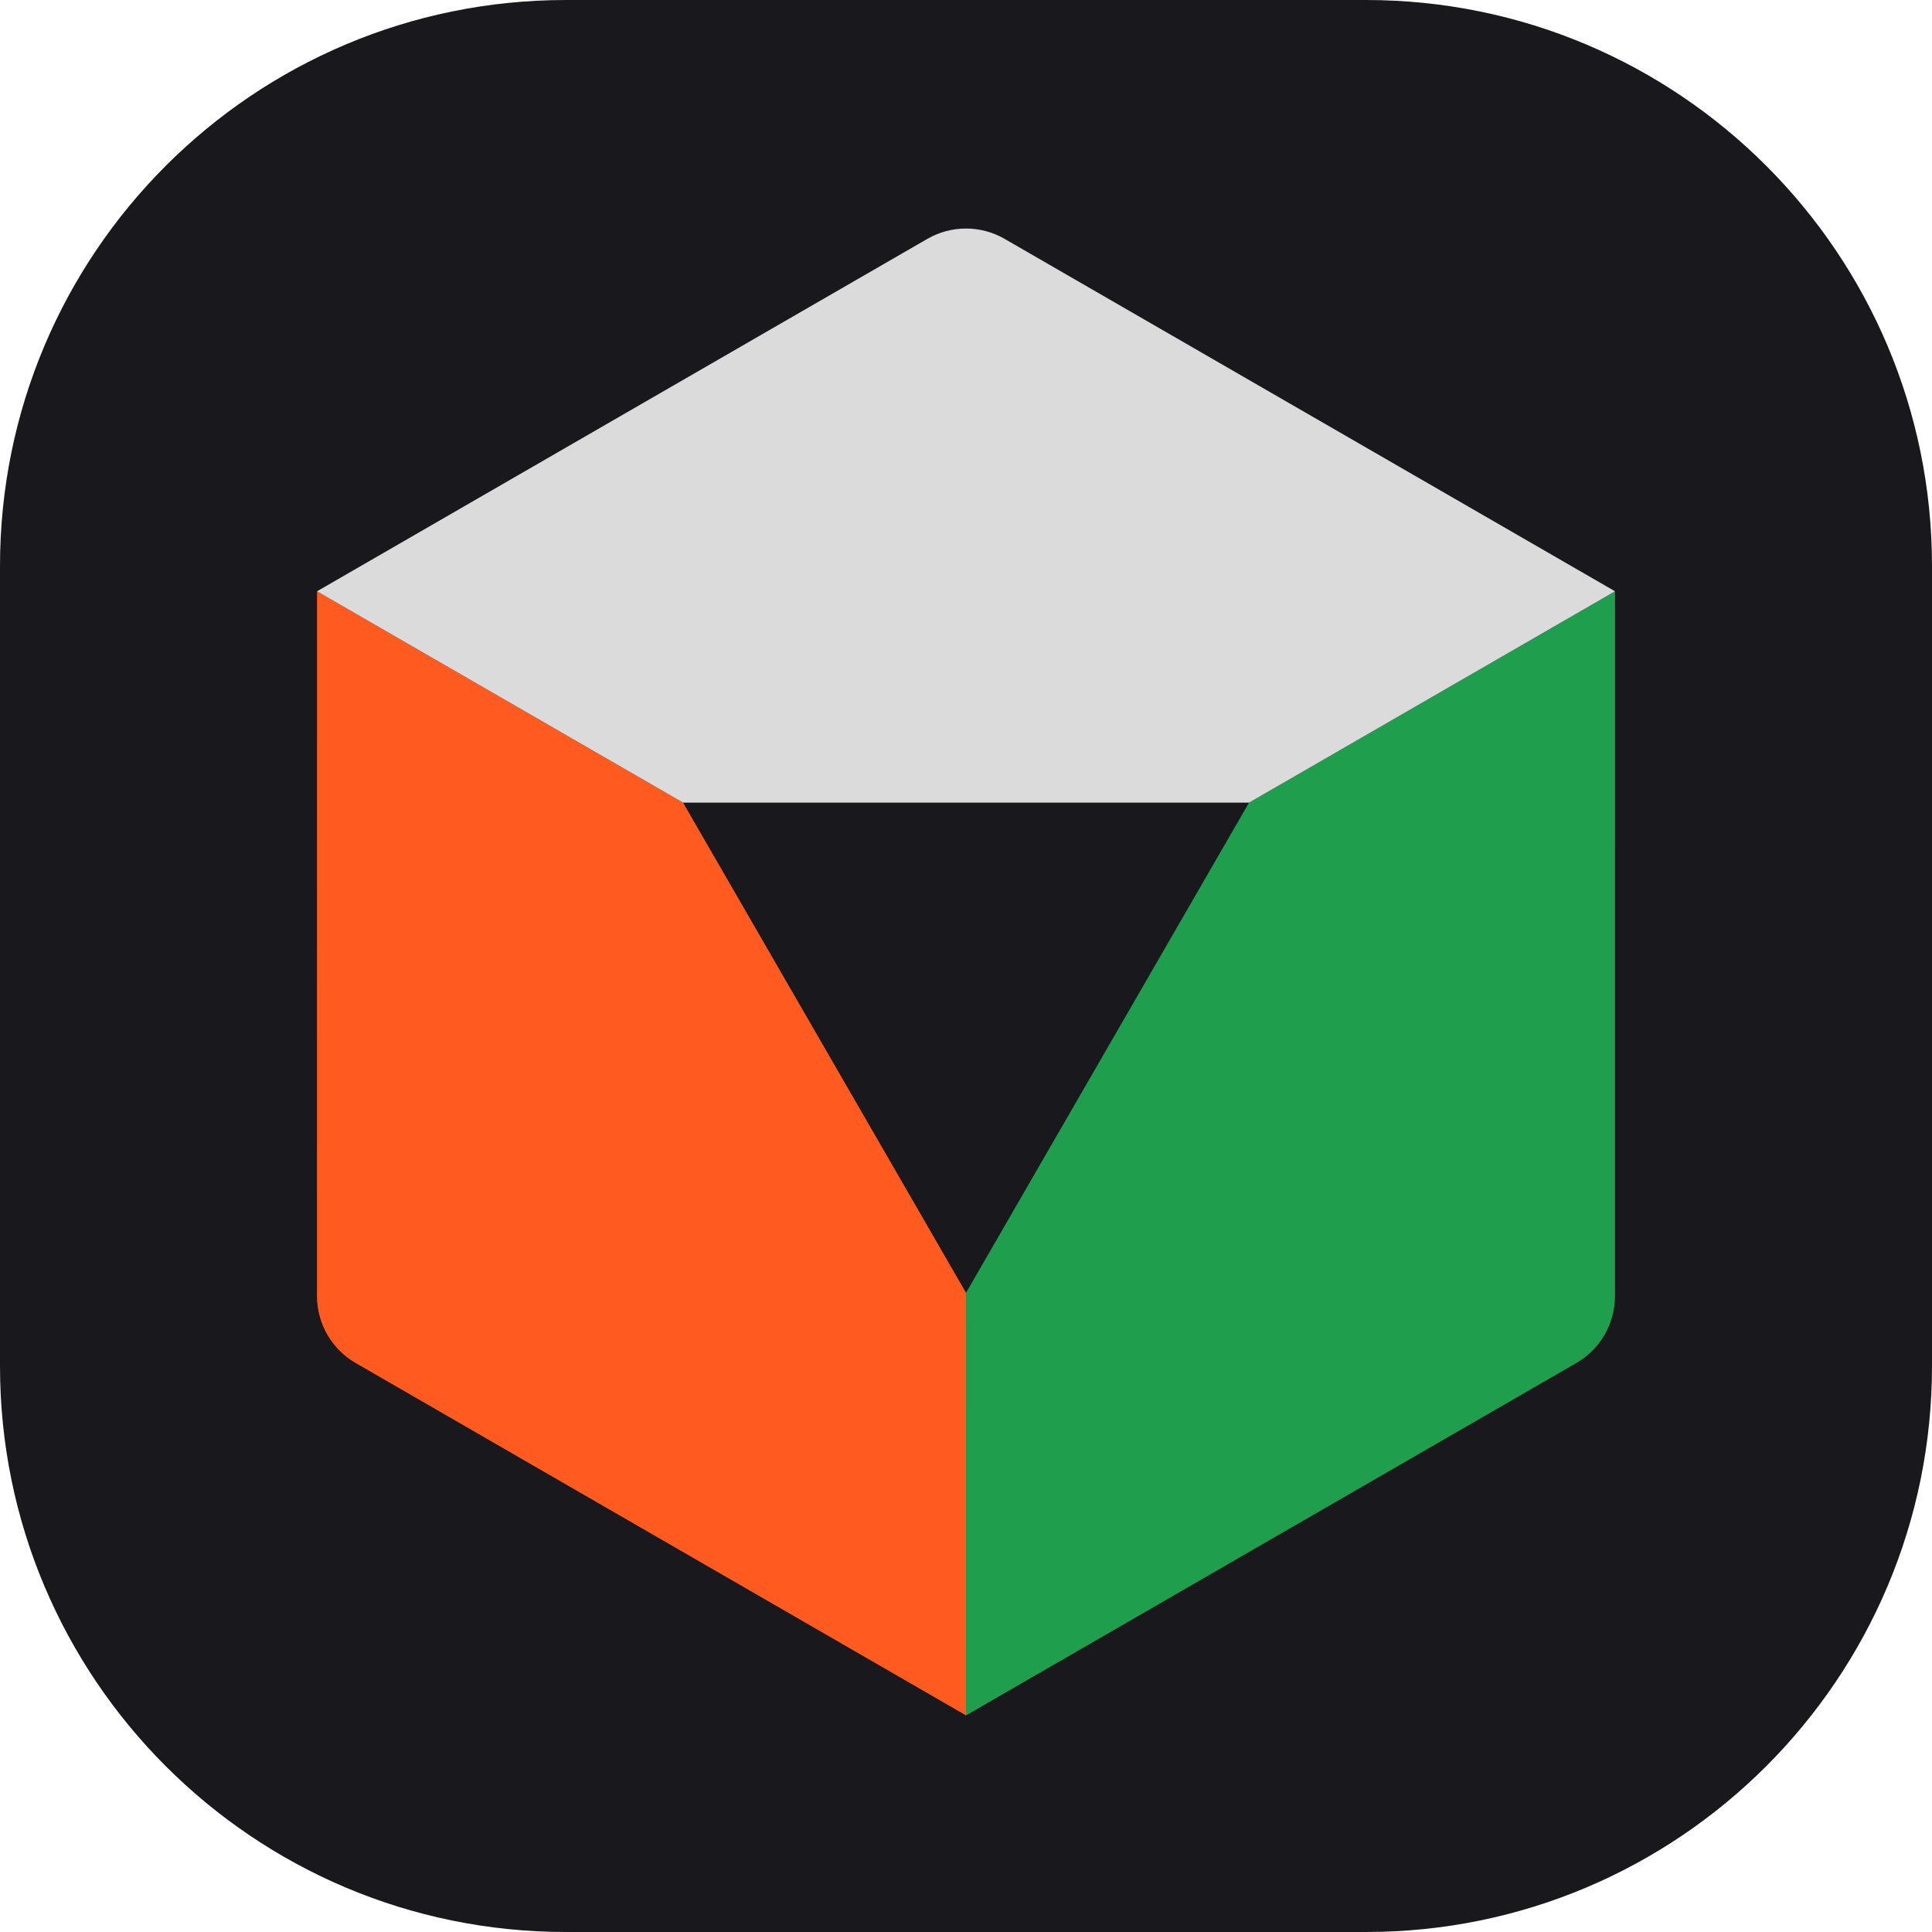
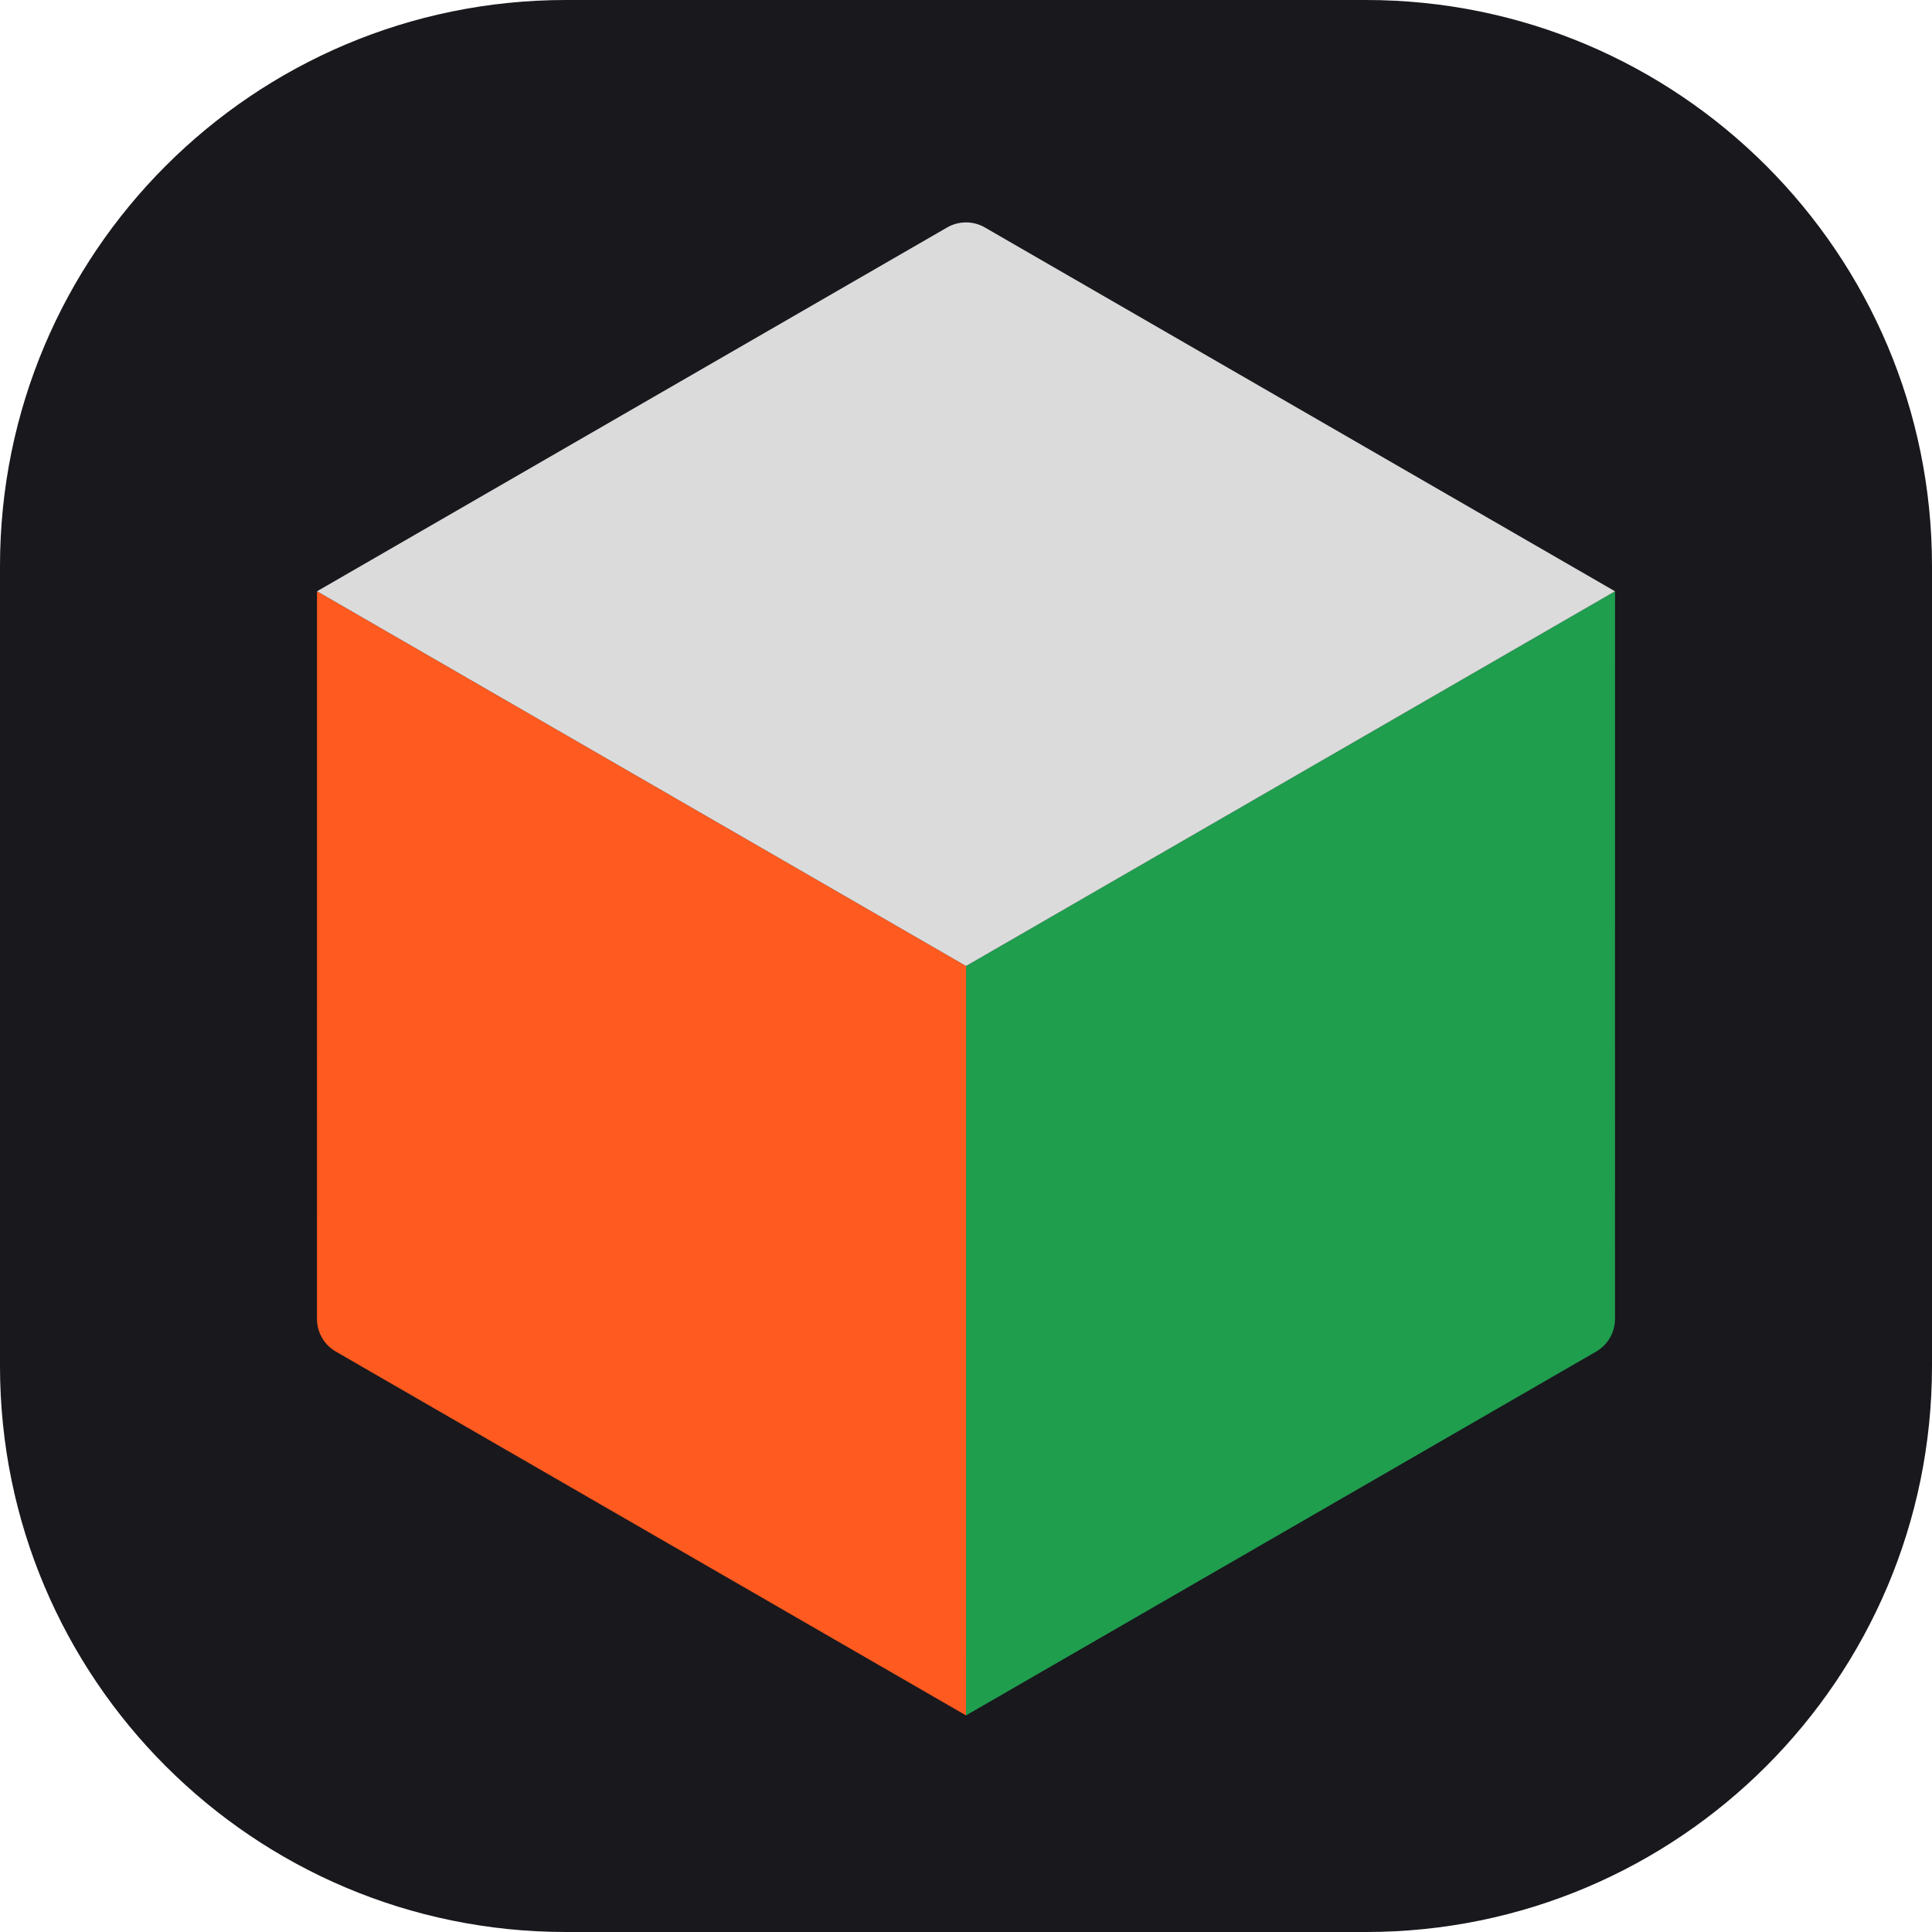
<svg xmlns="http://www.w3.org/2000/svg" viewBox="0 0 512 512">
  <g id="Layer_1" data-name="Layer 1">
    <rect width="512" height="512" rx="150" fill="#18181d" />
  </g>
  <g id="Layer_2" data-name="Layer 2">
    <g style="isolation:isolate">
-       <path d="M428,156.7l-.009,186.771a20.488,20.488,0,0,1-10.243,17.742L256.006,454.6l.005-112.006L331.005,212.7Z" fill="#1f9e4e" />
-       <path d="M256.011,342.611,256.006,454.6,94.247,361.211A20.485,20.485,0,0,1,84,343.467L84.011,156.7l97,56Z" fill="#ff5a1f" />
-       <path d="M428,156.7l-96.983,56-150.006,0-97-56L245.752,63.307a20.487,20.487,0,0,1,20.489,0Z" fill="#dbdbdb" />
+       <path d="M428,156.7l-.009,192.825a10,10,0,0,1-5,8.66L256.006,454.6l.009-198.6Z" fill="#1f9e4e" />
+       <path d="M256.015,256l-.009,198.6L89,358.183a10,10,0,0,1-5-8.661L84.011,156.7Z" fill="#ff5a1f" />
+       <path d="M428,156.7,256.015,256l-172-99.306L251,60.278a10,10,0,0,1,10,0Z" fill="#dbdbdb" />
    </g>
  </g>
</svg>
